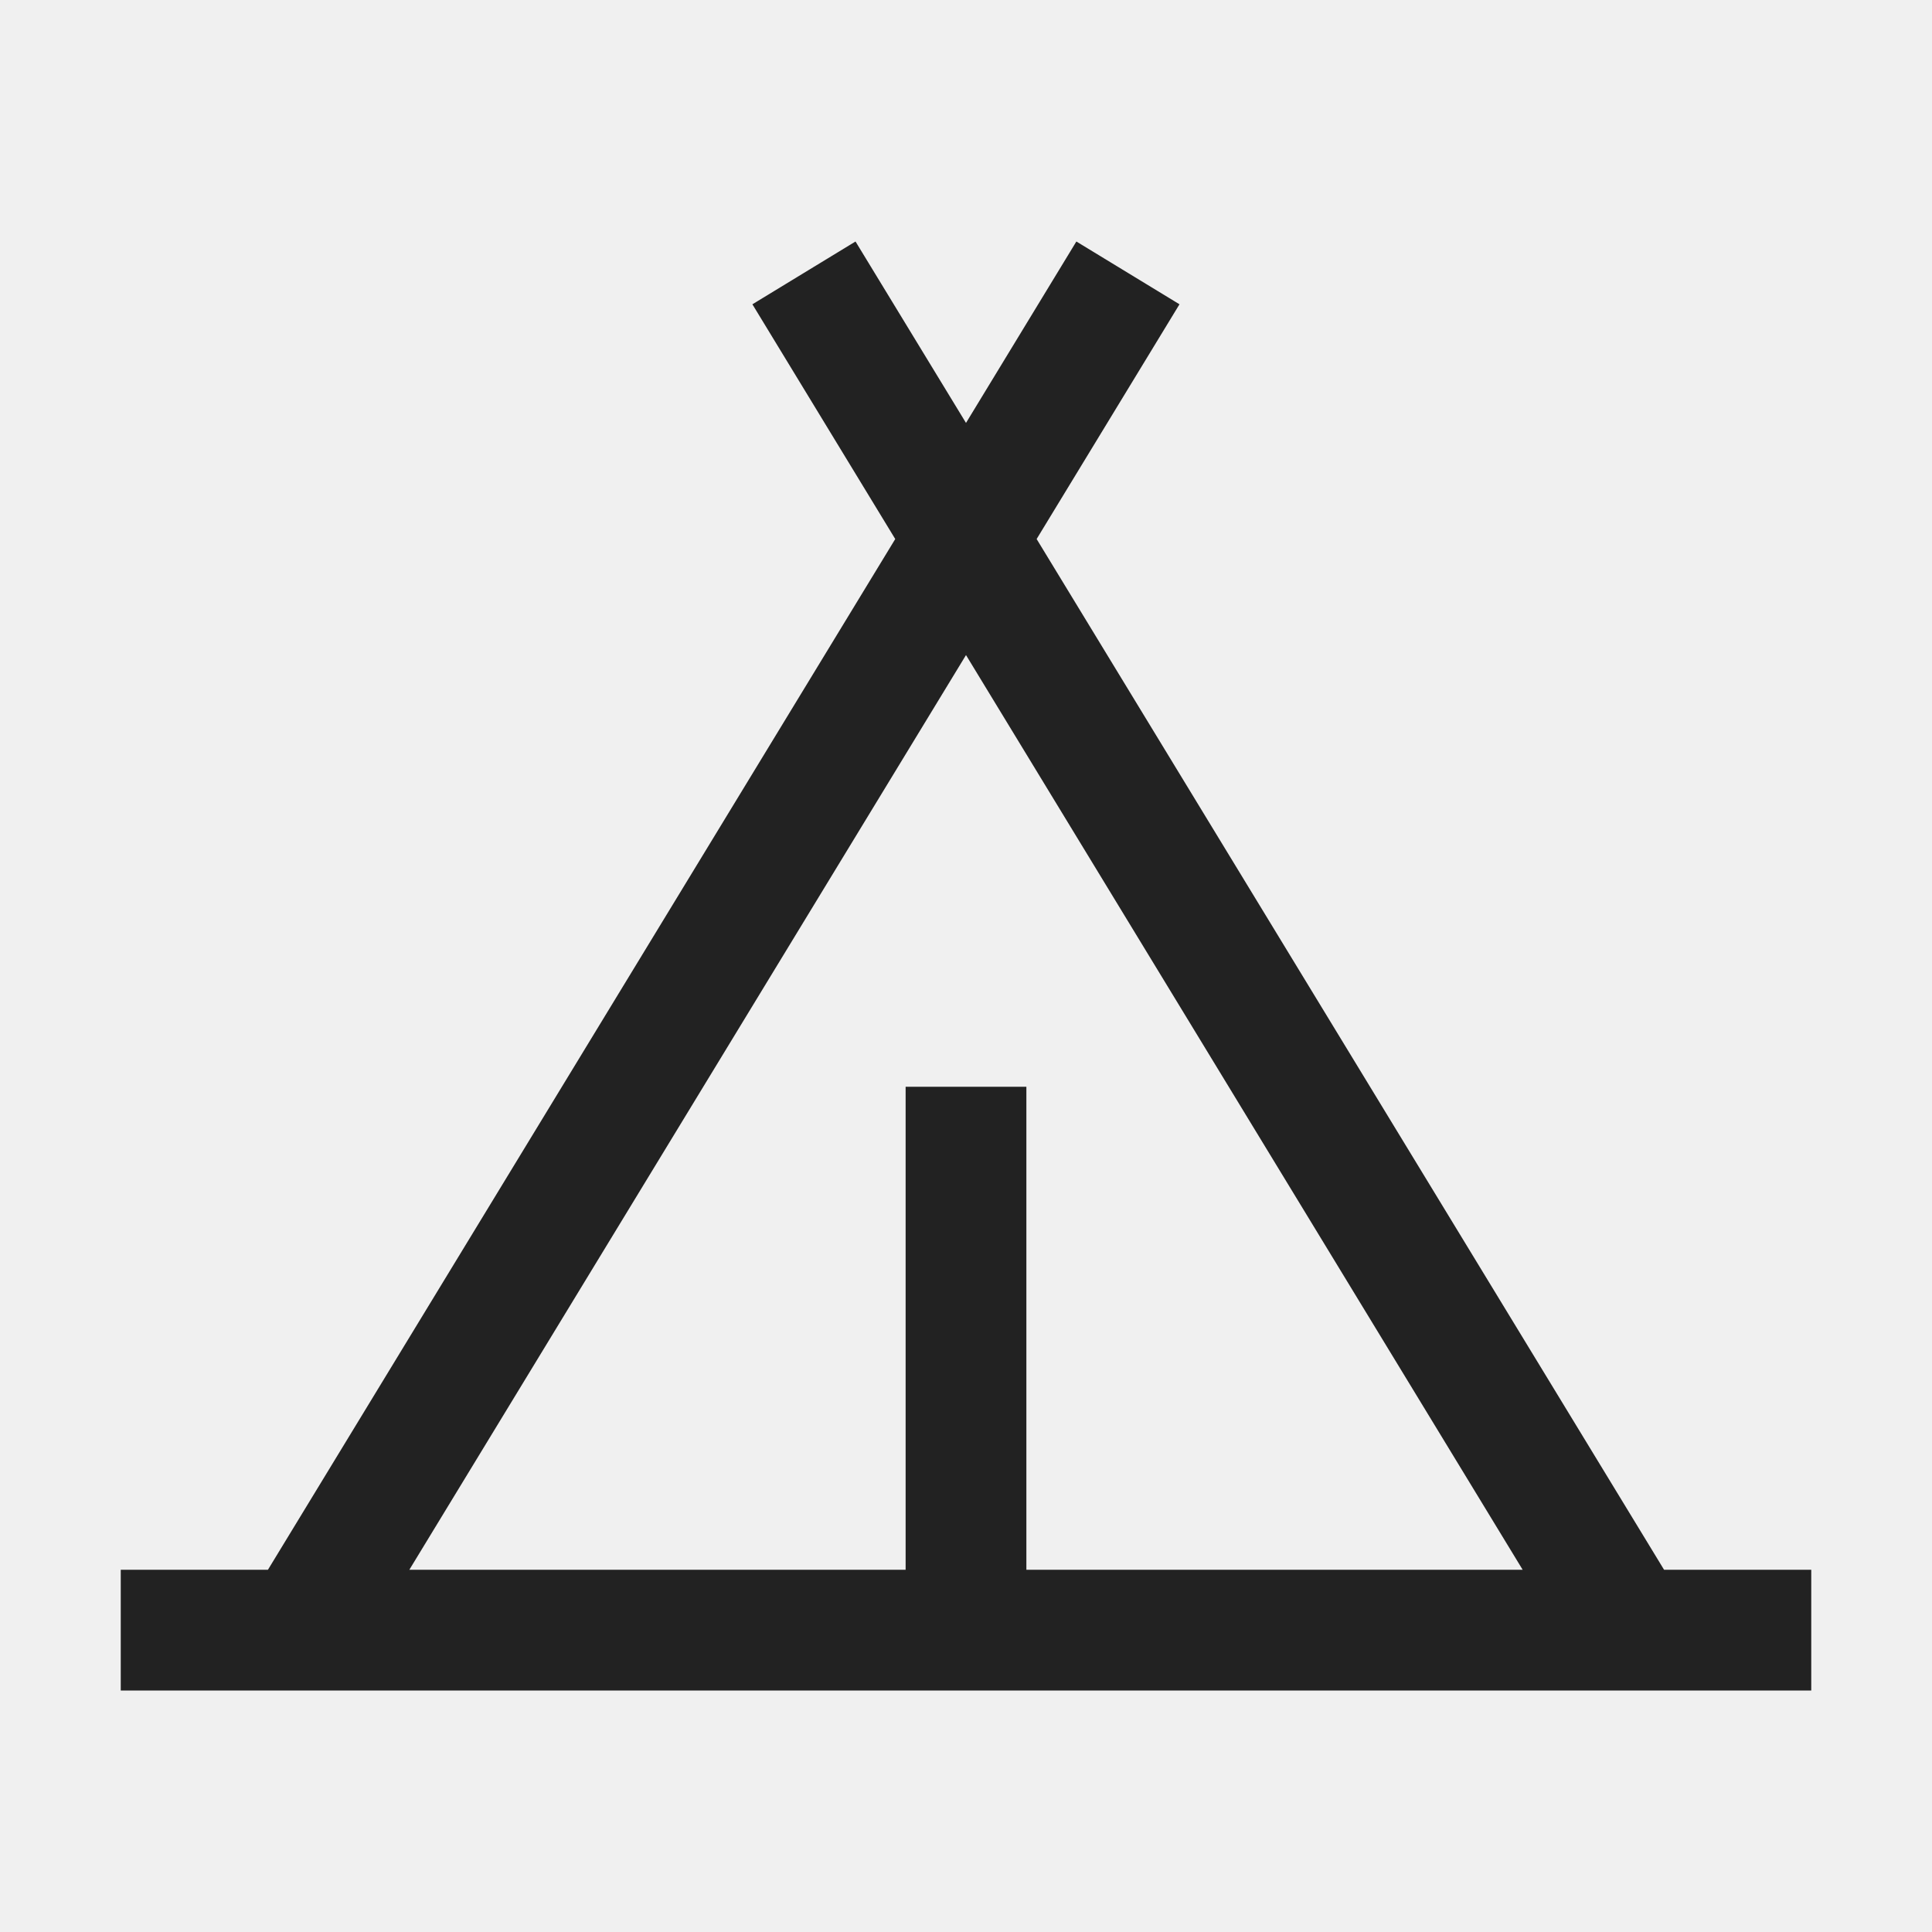
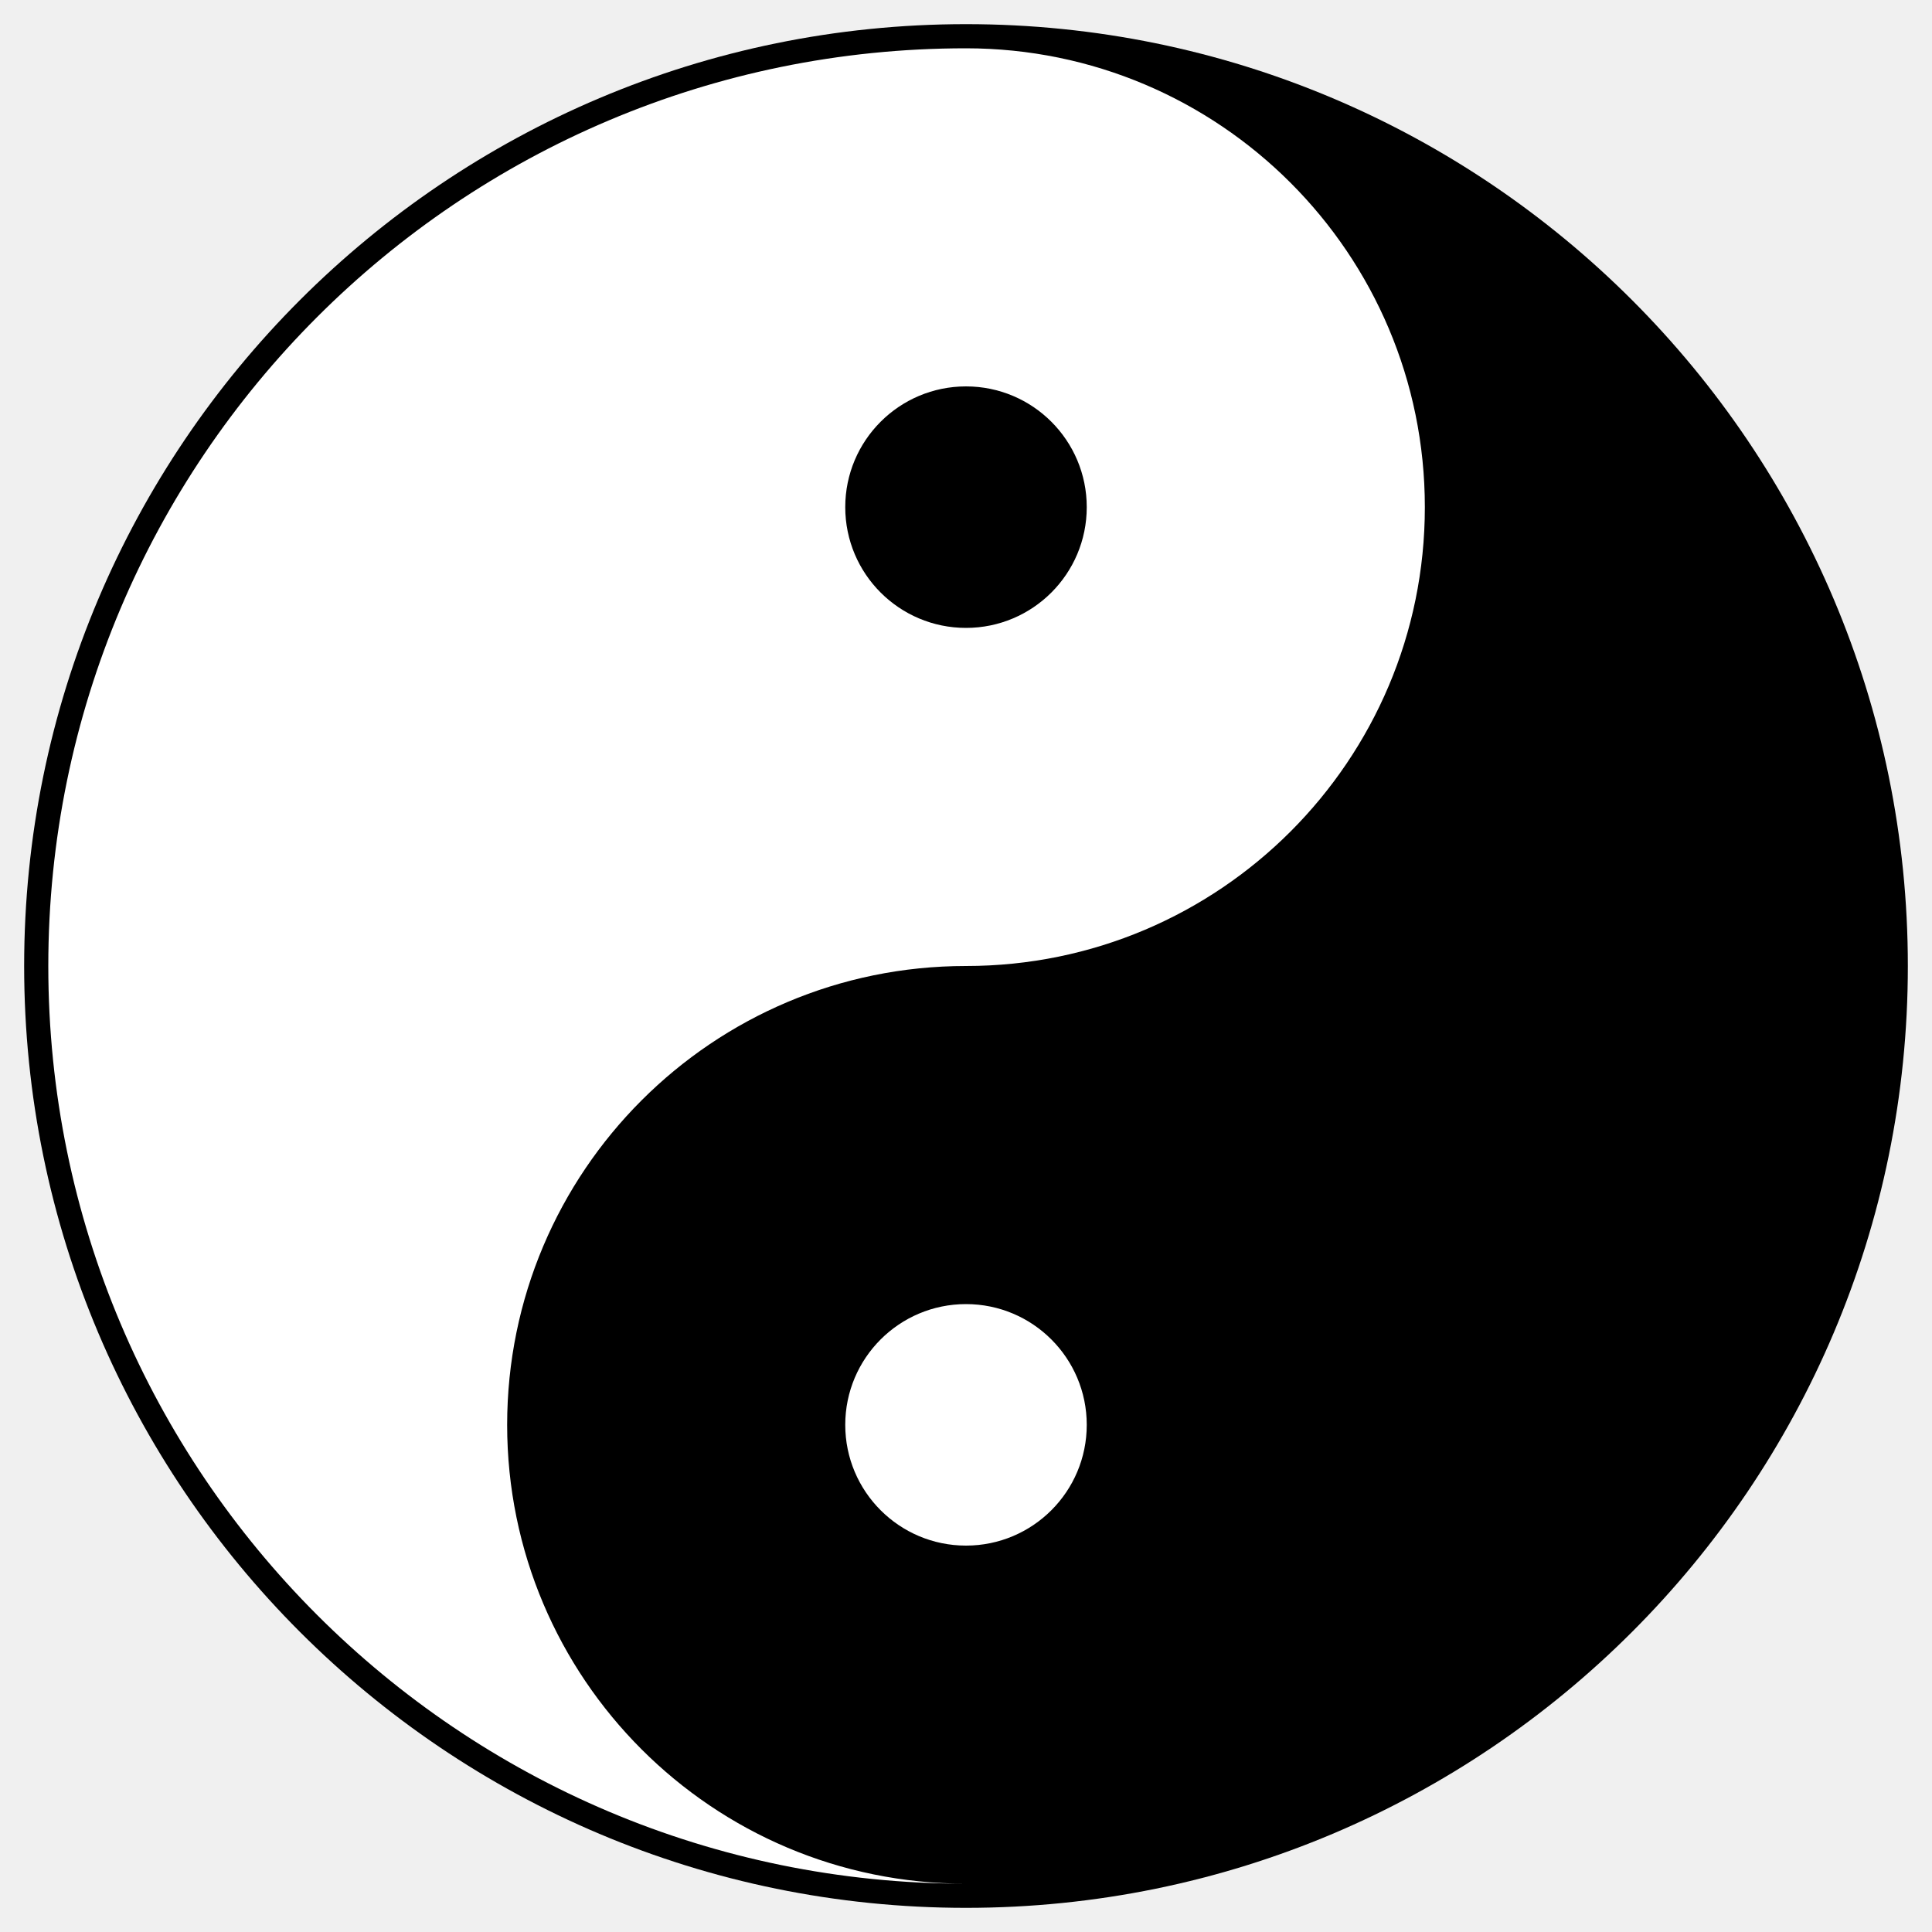
- <svg xmlns="http://www.w3.org/2000/svg" width="32" height="32" viewBox="0 0 32 32" fill="none">
-   <path fill-rule="evenodd" clip-rule="evenodd" d="M27.562 26L17.17 8.928l2.366-3.888L17.828 4L16 7.005L14.17 4l-1.708 1.04l2.366 3.888L4.438 26H2v2h28v-2zM16 10.85L25.22 26H17v-8h-2v8H6.78z" fill="#222" />
+ <svg xmlns="http://www.w3.org/2000/svg" width="300" height="300" viewBox="-40 -40 80 80">
+   <circle r="39" />
+   <path d="M0,38a38,38 0 0 1 0,-76a19,19 0 0 1 0,38a19,19 0 0 0 0,38" fill="#fff" />
+   <circle cy="19" r="5" fill="#fff" />
+   <circle cy="-19" r="5" />
</svg>
